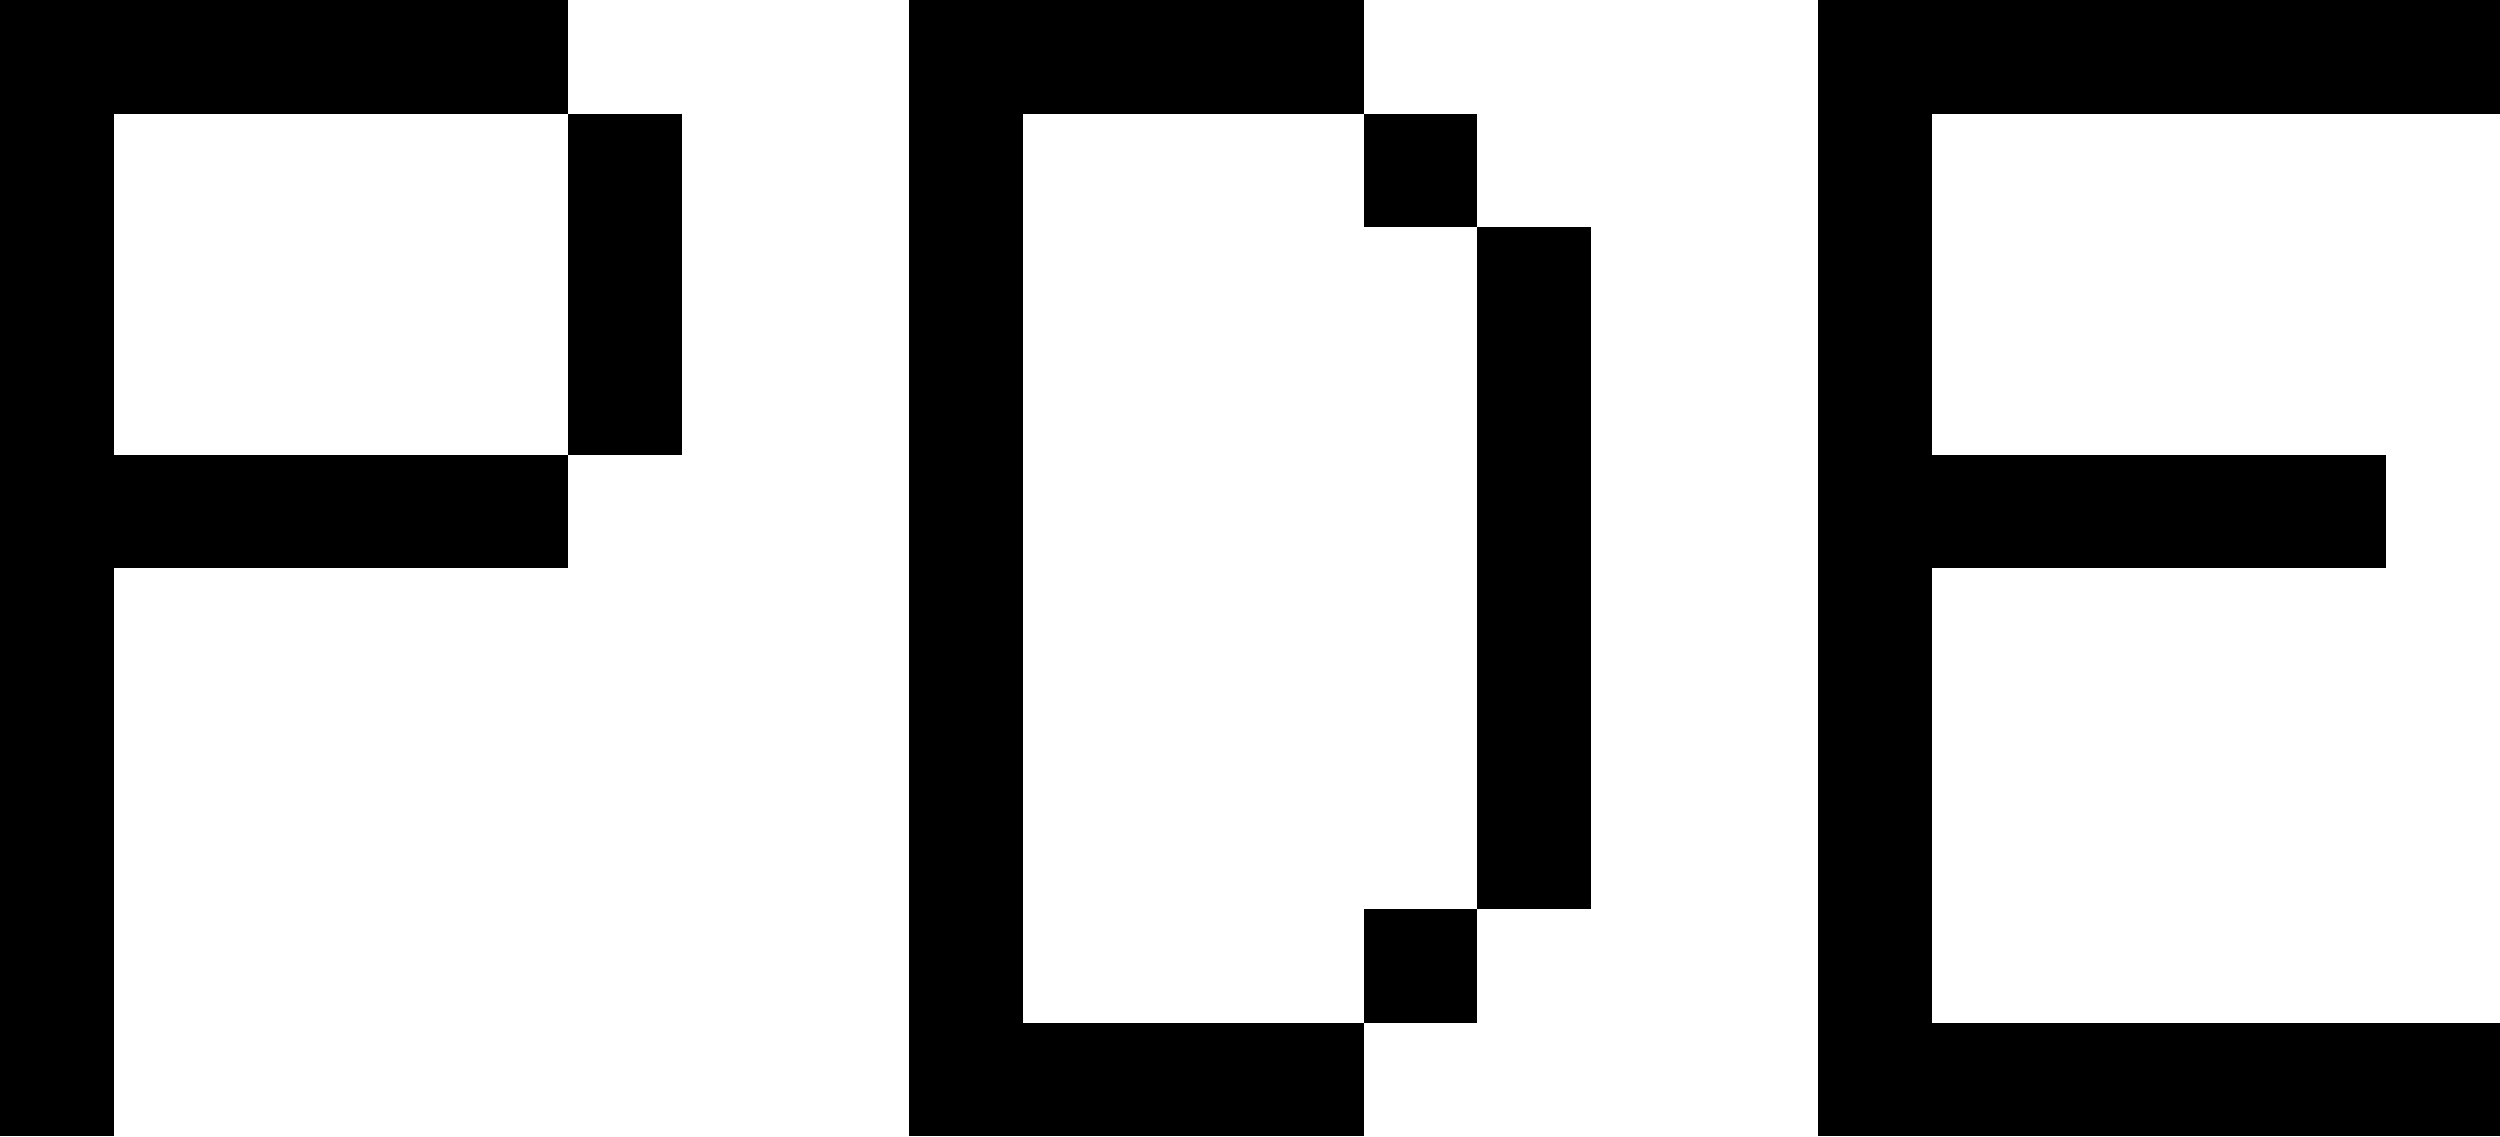
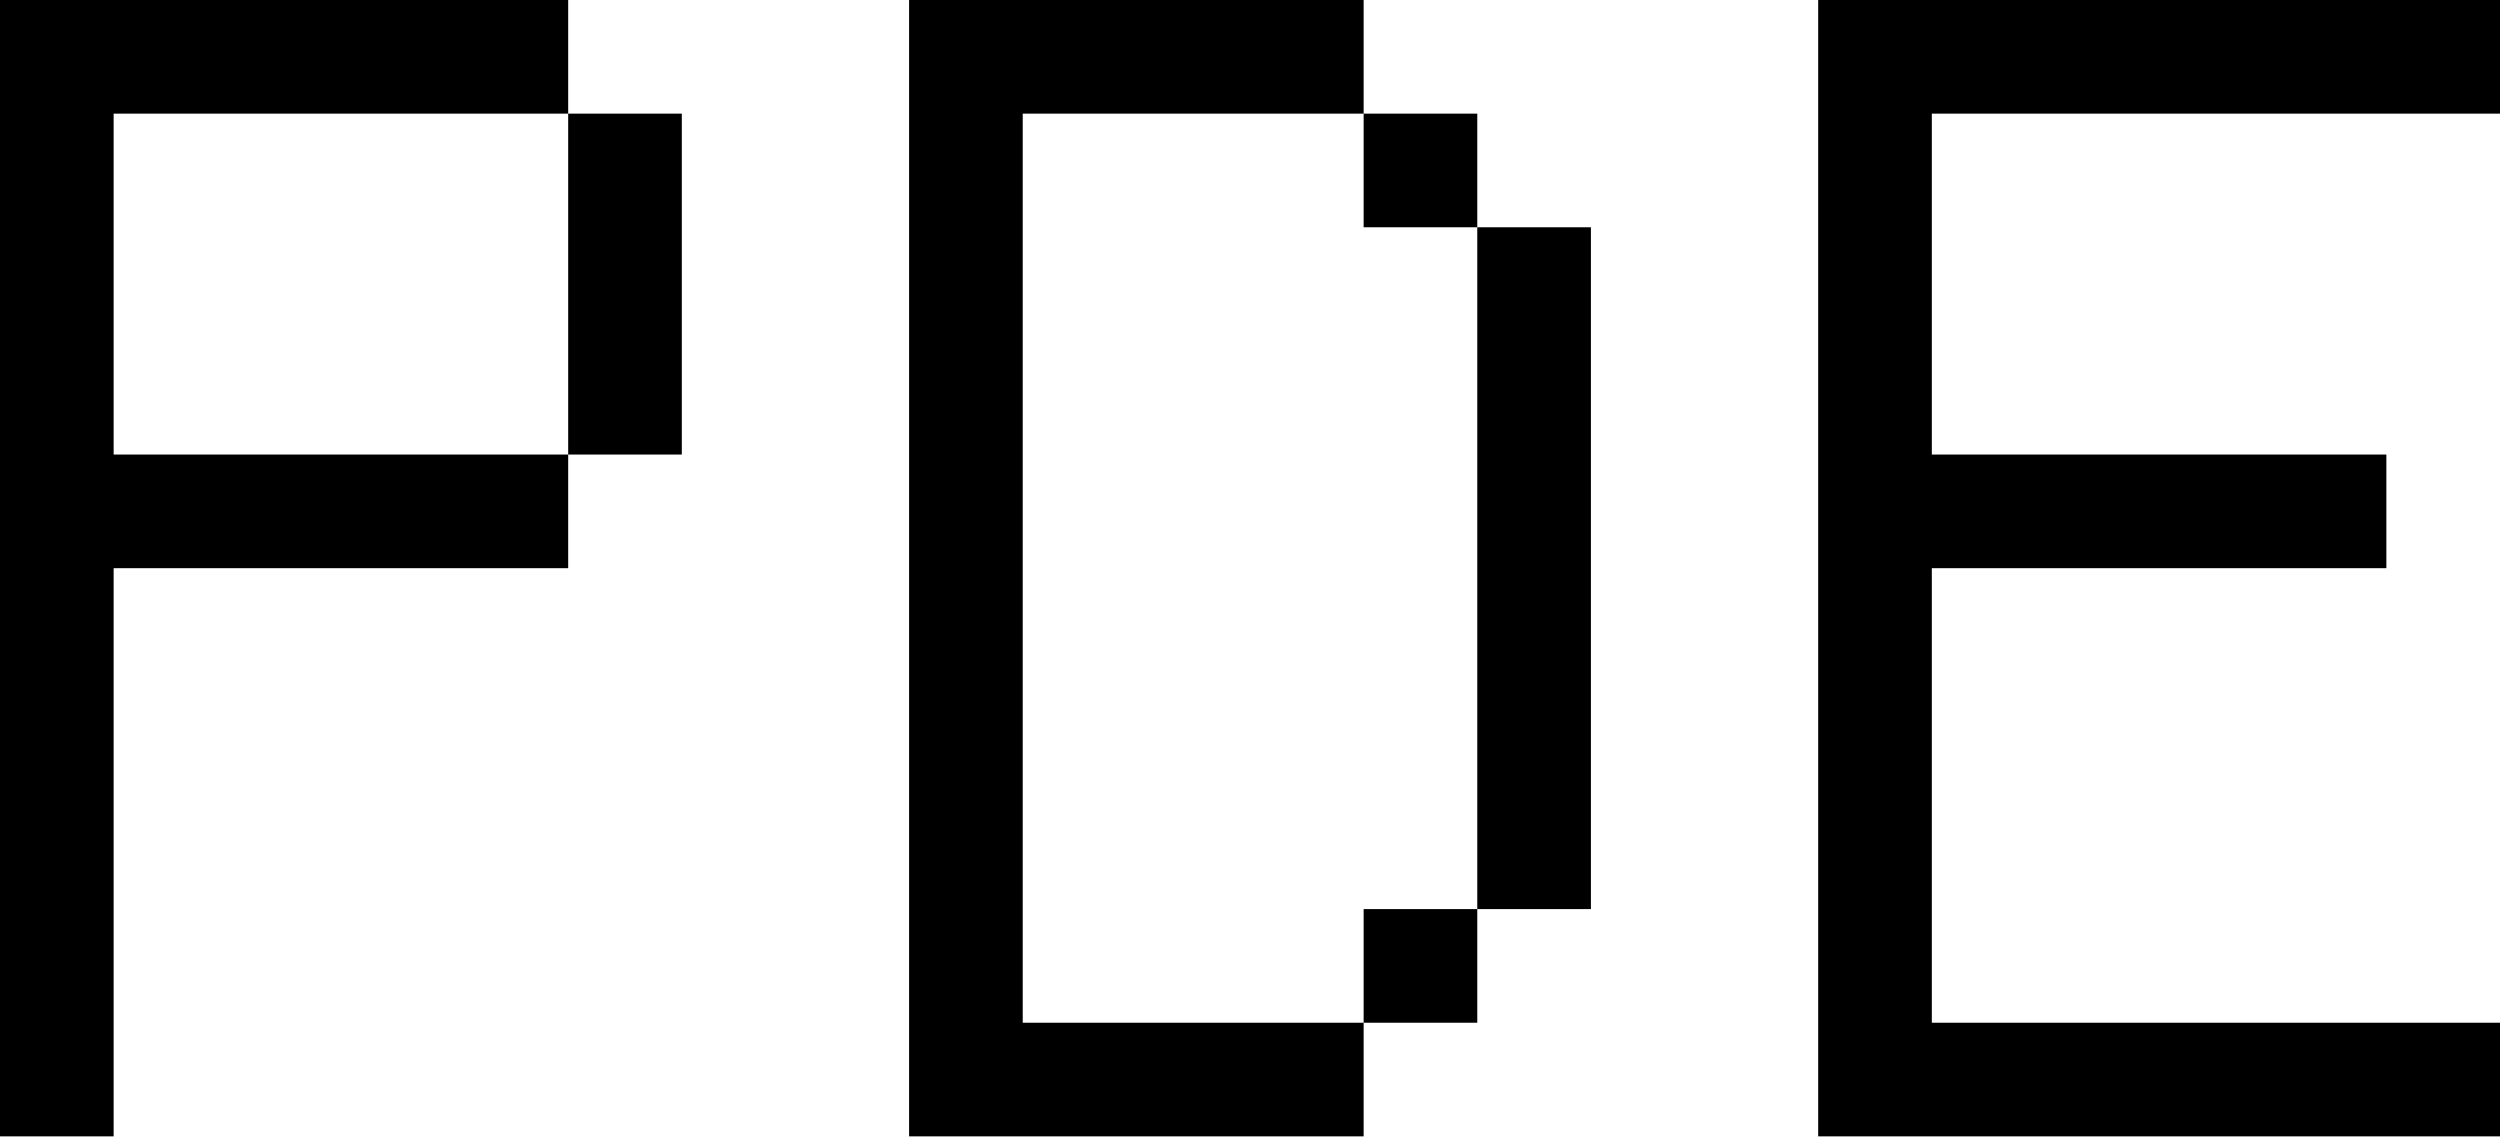
- <svg xmlns="http://www.w3.org/2000/svg" width="44" height="20" viewBox="0 0 22 10" shape-rendering="crispEdges">
+ <svg xmlns="http://www.w3.org/2000/svg" width="44" height="20" viewBox="0 0 22 10">
  <path d="M0 0h5v1H1v3h4v1H1v5H0zM5 1h1v3H5z" />
  <path d="M8 0h4v1H9v8h3v1H8zM12 1h1v1h-1zM13 2h1v6h-1zM12 8h1v1h-1z" />
  <path d="M16 0h6v1h-5v3h4v1h-4v4h5v1h-6z" />
</svg>
